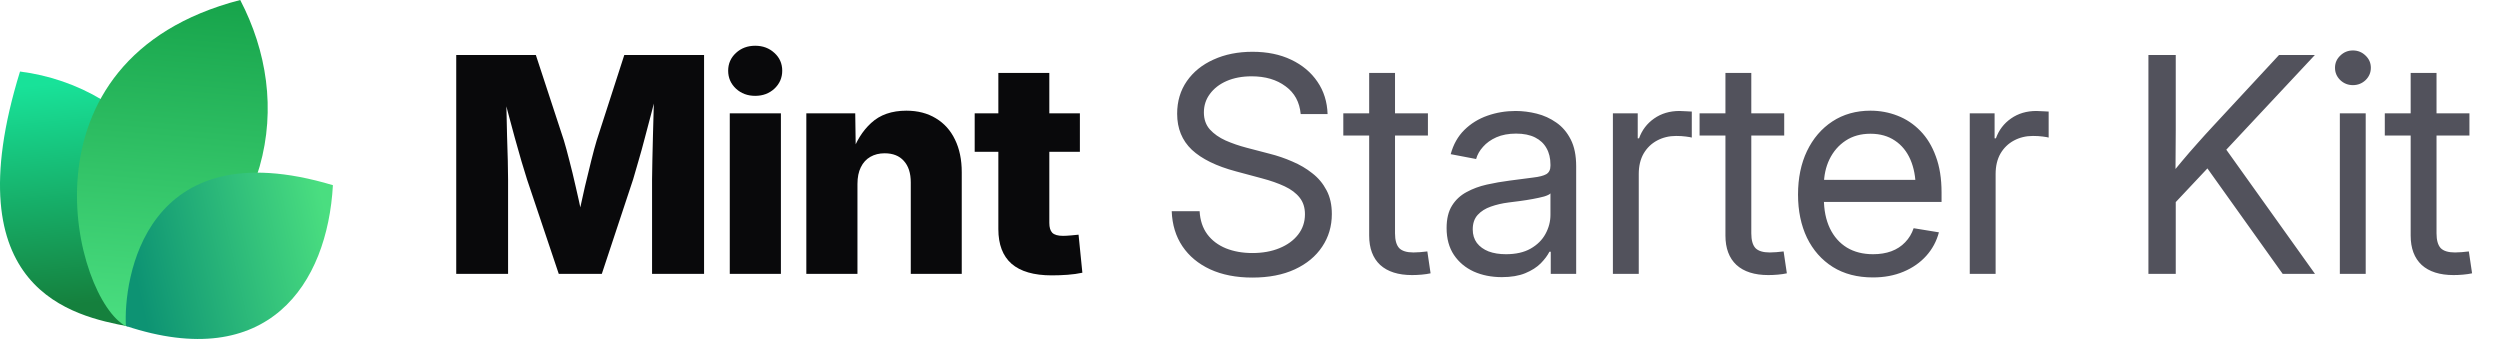
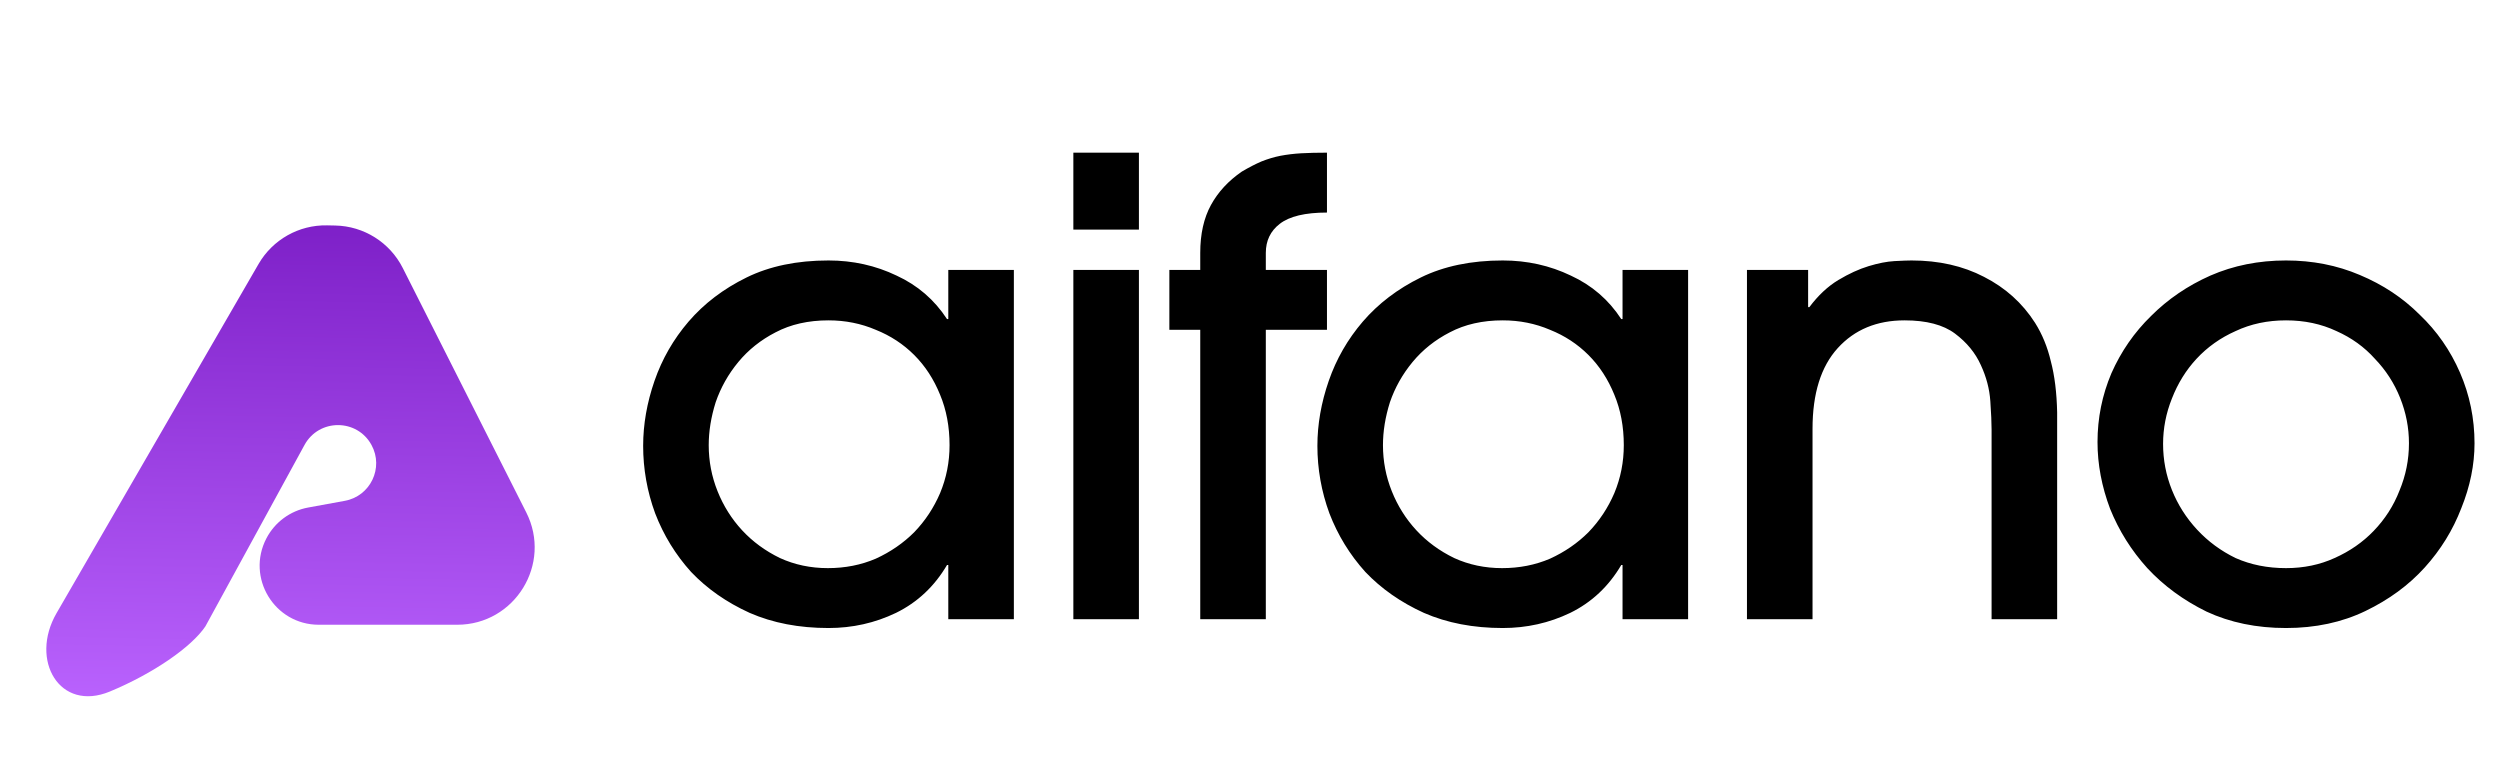
- <svg xmlns="http://www.w3.org/2000/svg" width="177" height="24" viewBox="0 0 177 24" fill="none">
-   <path d="M9.061 23.108C5.268 22.377 -3.391 20.627 1.417 5.064C9.634 6.099 16.973 14.064 9.061 23.108Z" fill="url(#paint0_linear_17557_2020)" />
-   <path d="M8.919 23.094C5.276 21.222 0.784 4.209 17.007 0C20.757 7.193 19.621 16.545 8.919 23.094Z" fill="url(#paint1_linear_17557_2020)" />
-   <path d="M8.914 23.079C8.735 19.882 10.159 9.085 23.57 13.111C23.181 20.123 18.984 26.418 8.914 23.079Z" fill="url(#paint2_linear_17557_2020)" />
-   <path d="M32.301 19.392V3.894H37.938L39.925 9.948C40.036 10.315 40.164 10.787 40.31 11.362C40.462 11.938 40.611 12.552 40.757 13.204C40.91 13.855 41.048 14.483 41.173 15.086C41.305 15.682 41.412 16.192 41.495 16.615H40.695C40.771 16.192 40.871 15.682 40.996 15.086C41.128 14.49 41.267 13.866 41.412 13.214C41.565 12.562 41.714 11.948 41.86 11.373C42.005 10.79 42.133 10.315 42.244 9.948L44.2 3.894H49.848V19.392H46.166V12.704C46.166 12.357 46.173 11.917 46.187 11.383C46.2 10.849 46.214 10.27 46.228 9.646C46.249 9.022 46.266 8.391 46.28 7.753C46.301 7.115 46.311 6.519 46.311 5.964H46.623C46.485 6.561 46.332 7.181 46.166 7.826C45.999 8.471 45.833 9.102 45.666 9.719C45.507 10.336 45.351 10.901 45.198 11.414C45.053 11.928 44.928 12.357 44.824 12.704L42.608 19.392H39.561L37.314 12.704C37.203 12.357 37.072 11.928 36.919 11.414C36.773 10.901 36.614 10.34 36.441 9.729C36.274 9.112 36.104 8.481 35.931 7.836C35.764 7.192 35.608 6.567 35.463 5.964H35.827C35.834 6.512 35.844 7.105 35.858 7.743C35.872 8.374 35.886 9.005 35.9 9.636C35.92 10.26 35.938 10.839 35.952 11.373C35.965 11.907 35.972 12.351 35.972 12.704V19.392H32.301ZM51.668 19.392V8.024H55.288V19.392H51.668ZM53.468 6.786C52.927 6.786 52.473 6.616 52.105 6.276C51.738 5.93 51.554 5.507 51.554 5.007C51.554 4.508 51.738 4.088 52.105 3.749C52.473 3.409 52.927 3.239 53.468 3.239C54.009 3.239 54.463 3.409 54.83 3.749C55.198 4.082 55.382 4.501 55.382 5.007C55.382 5.507 55.198 5.93 54.83 6.276C54.463 6.616 54.009 6.786 53.468 6.786ZM60.708 13.027V19.392H57.088V8.024H60.551L60.593 10.967H60.281C60.593 10.024 61.061 9.268 61.685 8.7C62.309 8.124 63.138 7.836 64.171 7.836C64.975 7.836 65.672 8.017 66.262 8.377C66.851 8.731 67.302 9.234 67.614 9.885C67.933 10.537 68.092 11.307 68.092 12.194V19.392H64.483V12.912C64.483 12.26 64.32 11.754 63.994 11.394C63.675 11.033 63.221 10.853 62.632 10.853C62.25 10.853 61.914 10.936 61.623 11.102C61.332 11.269 61.106 11.515 60.947 11.841C60.787 12.16 60.708 12.555 60.708 13.027ZM76.456 8.024V10.749H69.008V8.024H76.456ZM70.683 5.163H74.292V15.783C74.292 16.102 74.361 16.334 74.5 16.48C74.646 16.625 74.899 16.698 75.259 16.698C75.405 16.698 75.596 16.688 75.831 16.667C76.074 16.646 76.251 16.629 76.362 16.615L76.632 19.309C76.313 19.378 75.963 19.427 75.582 19.455C75.207 19.482 74.836 19.496 74.469 19.496C73.2 19.496 72.25 19.222 71.619 18.674C70.995 18.127 70.683 17.308 70.683 16.22V5.163Z" fill="#09090B" />
-   <path d="M88.667 19.652C87.523 19.652 86.528 19.458 85.682 19.07C84.843 18.681 84.188 18.137 83.716 17.437C83.245 16.736 82.992 15.908 82.957 14.951H84.933C84.968 15.596 85.148 16.14 85.474 16.584C85.8 17.021 86.24 17.354 86.795 17.582C87.35 17.804 87.974 17.915 88.667 17.915C89.388 17.915 90.026 17.801 90.581 17.572C91.143 17.343 91.583 17.024 91.902 16.615C92.228 16.199 92.391 15.717 92.391 15.169C92.391 14.698 92.266 14.306 92.017 13.994C91.767 13.675 91.413 13.408 90.956 13.193C90.498 12.978 89.954 12.787 89.323 12.621L87.502 12.132C86.123 11.765 85.082 11.255 84.382 10.603C83.689 9.944 83.342 9.095 83.342 8.055C83.342 7.174 83.571 6.404 84.028 5.746C84.486 5.087 85.117 4.577 85.921 4.217C86.726 3.849 87.645 3.666 88.678 3.666C89.718 3.666 90.63 3.853 91.413 4.227C92.204 4.602 92.824 5.122 93.275 5.787C93.726 6.446 93.965 7.209 93.993 8.076H92.089C92.013 7.23 91.656 6.574 91.018 6.11C90.387 5.638 89.586 5.403 88.615 5.403C87.95 5.403 87.36 5.513 86.847 5.735C86.341 5.957 85.946 6.262 85.661 6.651C85.377 7.032 85.235 7.469 85.235 7.961C85.235 8.447 85.377 8.849 85.661 9.168C85.946 9.48 86.317 9.74 86.774 9.948C87.232 10.149 87.724 10.319 88.251 10.457L89.884 10.884C90.439 11.023 90.977 11.206 91.496 11.435C92.023 11.657 92.495 11.934 92.911 12.267C93.334 12.593 93.67 12.995 93.92 13.474C94.17 13.945 94.294 14.504 94.294 15.149C94.294 16.015 94.066 16.788 93.608 17.468C93.157 18.148 92.512 18.681 91.673 19.07C90.834 19.458 89.832 19.652 88.667 19.652ZM101.097 8.024V9.594H95.106V8.024H101.097ZM96.937 5.163H98.767V16.521C98.767 17 98.865 17.347 99.059 17.562C99.26 17.77 99.6 17.874 100.078 17.874C100.21 17.874 100.366 17.867 100.546 17.853C100.733 17.832 100.903 17.815 101.056 17.801L101.285 19.351C101.097 19.392 100.886 19.423 100.65 19.444C100.414 19.465 100.189 19.475 99.974 19.475C98.996 19.475 98.244 19.236 97.717 18.758C97.197 18.272 96.937 17.579 96.937 16.677V5.163ZM106.33 19.621C105.595 19.621 104.932 19.489 104.343 19.226C103.754 18.955 103.285 18.564 102.939 18.05C102.592 17.53 102.419 16.896 102.419 16.147C102.419 15.495 102.547 14.965 102.804 14.556C103.06 14.146 103.403 13.828 103.833 13.599C104.263 13.363 104.742 13.186 105.269 13.068C105.796 12.95 106.333 12.857 106.881 12.787C107.574 12.69 108.132 12.617 108.555 12.569C108.978 12.52 109.287 12.441 109.481 12.33C109.675 12.212 109.772 12.014 109.772 11.737V11.654C109.772 11.203 109.679 10.815 109.492 10.489C109.311 10.163 109.041 9.91 108.68 9.729C108.32 9.549 107.872 9.459 107.338 9.459C106.805 9.459 106.34 9.546 105.945 9.719C105.556 9.892 105.241 10.118 104.998 10.395C104.755 10.665 104.593 10.953 104.509 11.258L102.71 10.915C102.897 10.222 103.22 9.65 103.677 9.199C104.135 8.748 104.679 8.412 105.31 8.19C105.941 7.968 106.607 7.857 107.307 7.857C107.8 7.857 108.295 7.92 108.795 8.044C109.301 8.169 109.765 8.381 110.188 8.679C110.611 8.97 110.951 9.369 111.208 9.875C111.464 10.374 111.593 11.005 111.593 11.768V19.392H109.793V17.822H109.7C109.568 18.085 109.363 18.359 109.086 18.643C108.809 18.921 108.444 19.153 107.994 19.34C107.543 19.527 106.988 19.621 106.33 19.621ZM106.621 17.998C107.321 17.998 107.904 17.867 108.368 17.603C108.84 17.333 109.19 16.986 109.419 16.563C109.654 16.133 109.772 15.682 109.772 15.211V13.692C109.703 13.769 109.554 13.841 109.325 13.911C109.096 13.973 108.829 14.032 108.524 14.088C108.226 14.143 107.921 14.192 107.609 14.233C107.304 14.275 107.033 14.309 106.798 14.337C106.354 14.393 105.938 14.49 105.549 14.628C105.168 14.76 104.86 14.954 104.624 15.211C104.388 15.467 104.27 15.811 104.27 16.241C104.27 16.615 104.367 16.934 104.561 17.198C104.762 17.461 105.04 17.662 105.393 17.801C105.747 17.933 106.156 17.998 106.621 17.998ZM114.193 19.392V8.024H115.951V9.792H116.045C116.253 9.209 116.61 8.741 117.116 8.388C117.622 8.034 118.219 7.857 118.905 7.857C119.058 7.857 119.217 7.864 119.384 7.878C119.55 7.885 119.682 7.892 119.779 7.899V9.74C119.716 9.719 119.578 9.695 119.363 9.667C119.155 9.639 118.922 9.625 118.666 9.625C118.174 9.625 117.726 9.733 117.324 9.948C116.922 10.163 116.603 10.471 116.367 10.874C116.138 11.276 116.024 11.758 116.024 12.319V19.392H114.193ZM126.322 8.024V9.594H120.33V8.024H126.322ZM122.161 5.163H123.992V16.521C123.992 17 124.089 17.347 124.283 17.562C124.484 17.77 124.824 17.874 125.302 17.874C125.434 17.874 125.59 17.867 125.77 17.853C125.958 17.832 126.127 17.815 126.28 17.801L126.509 19.351C126.322 19.392 126.11 19.423 125.874 19.444C125.639 19.465 125.413 19.475 125.198 19.475C124.221 19.475 123.468 19.236 122.941 18.758C122.421 18.272 122.161 17.579 122.161 16.677V5.163ZM132.604 19.642C131.502 19.642 130.555 19.396 129.765 18.903C128.974 18.404 128.364 17.714 127.934 16.834C127.511 15.946 127.3 14.927 127.3 13.775C127.3 12.611 127.511 11.584 127.934 10.697C128.364 9.802 128.964 9.102 129.734 8.596C130.51 8.089 131.408 7.836 132.428 7.836C133.1 7.836 133.738 7.954 134.341 8.19C134.952 8.426 135.489 8.783 135.954 9.261C136.425 9.74 136.793 10.343 137.056 11.071C137.327 11.792 137.462 12.645 137.462 13.63V14.296H128.433V12.735H136.463L135.631 13.297C135.631 12.541 135.506 11.876 135.257 11.3C135.007 10.725 134.643 10.277 134.165 9.958C133.686 9.632 133.107 9.469 132.428 9.469C131.748 9.469 131.162 9.632 130.67 9.958C130.177 10.284 129.796 10.725 129.526 11.279C129.262 11.827 129.13 12.441 129.13 13.12V14.046C129.13 14.864 129.273 15.572 129.557 16.168C129.841 16.757 130.243 17.211 130.763 17.53C131.283 17.842 131.901 17.998 132.615 17.998C133.093 17.998 133.523 17.929 133.905 17.79C134.293 17.645 134.619 17.433 134.882 17.156C135.153 16.879 135.354 16.546 135.486 16.157L137.275 16.449C137.108 17.08 136.81 17.634 136.38 18.113C135.95 18.591 135.413 18.966 134.768 19.236C134.123 19.507 133.402 19.642 132.604 19.642ZM139.459 19.392V8.024H141.217V9.792H141.311C141.519 9.209 141.876 8.741 142.382 8.388C142.888 8.034 143.485 7.857 144.171 7.857C144.324 7.857 144.483 7.864 144.649 7.878C144.816 7.885 144.948 7.892 145.045 7.899V9.74C144.982 9.719 144.844 9.695 144.629 9.667C144.421 9.639 144.188 9.625 143.932 9.625C143.439 9.625 142.992 9.733 142.59 9.948C142.188 10.163 141.869 10.471 141.633 10.874C141.404 11.276 141.29 11.758 141.29 12.319V19.392H139.459ZM153.429 14.961V12.715C153.783 12.257 154.136 11.82 154.49 11.404C154.844 10.981 155.204 10.565 155.572 10.156C155.939 9.74 156.314 9.327 156.695 8.918L161.355 3.894H163.893L157.277 10.967H157.184L153.429 14.961ZM152.108 19.392V3.894H154.043V9.241L154.022 12.559L154.043 13.505V19.392H152.108ZM161.615 19.392L155.967 11.477L157.173 9.969L163.903 19.392H161.615ZM165.661 19.392V8.024H167.492V19.392H165.661ZM166.587 6.027C166.24 6.027 165.942 5.909 165.692 5.673C165.443 5.43 165.318 5.139 165.318 4.799C165.318 4.459 165.443 4.172 165.692 3.936C165.942 3.693 166.24 3.572 166.587 3.572C166.934 3.572 167.232 3.693 167.482 3.936C167.731 4.172 167.856 4.459 167.856 4.799C167.856 5.139 167.731 5.43 167.482 5.673C167.232 5.909 166.934 6.027 166.587 6.027ZM174.836 8.024V9.594H168.844V8.024H174.836ZM170.675 5.163H172.506V16.521C172.506 17 172.603 17.347 172.797 17.562C172.998 17.77 173.338 17.874 173.816 17.874C173.948 17.874 174.104 17.867 174.284 17.853C174.472 17.832 174.641 17.815 174.794 17.801L175.023 19.351C174.836 19.392 174.624 19.423 174.388 19.444C174.153 19.465 173.927 19.475 173.712 19.475C172.735 19.475 171.982 19.236 171.455 18.758C170.935 18.272 170.675 17.579 170.675 16.677V5.163Z" fill="#52525C" />
+ <svg xmlns="http://www.w3.org/2000/svg" width="646" height="202" viewBox="0 0 646 202" fill="none">
+   <path d="M245.365 115.037C245.365 110.258 244.55 105.914 242.921 102.004C241.292 97.986 239.066 94.564 236.242 91.741C233.418 88.917 230.106 86.745 226.304 85.224C222.503 83.595 218.43 82.781 214.086 82.781C208.873 82.781 204.312 83.812 200.402 85.876C196.6 87.831 193.397 90.383 190.79 93.533C188.183 96.682 186.229 100.158 184.925 103.959C183.731 107.76 183.133 111.453 183.133 115.037C183.133 119.164 183.893 123.128 185.414 126.929C186.934 130.731 189.052 134.097 191.767 137.03C194.483 139.962 197.741 142.351 201.542 144.198C205.343 145.935 209.47 146.804 213.923 146.804C218.376 146.804 222.503 145.99 226.304 144.361C230.106 142.623 233.418 140.342 236.242 137.518C239.066 134.586 241.292 131.219 242.921 127.418C244.55 123.508 245.365 119.381 245.365 115.037ZM245.039 160V145.99H244.713C241.455 151.529 237.056 155.656 231.517 158.371C226.087 160.977 220.277 162.281 214.086 162.281C206.484 162.281 199.696 160.977 193.722 158.371C187.749 155.656 182.699 152.126 178.572 147.782C174.553 143.329 171.458 138.279 169.286 132.631C167.222 126.984 166.191 121.173 166.191 115.2C166.191 109.661 167.168 104.068 169.123 98.42C171.078 92.772 174.01 87.668 177.92 83.106C181.939 78.436 186.934 74.635 192.908 71.703C198.881 68.77 205.941 67.304 214.086 67.304C220.385 67.304 226.25 68.608 231.68 71.214C237.111 73.712 241.455 77.459 244.713 82.455H245.039V69.748H261.982V160H245.039ZM294.296 59.322H277.354V39.447H294.296V59.322ZM294.296 160H277.354V69.748H294.296V160ZM310.144 160V85.224H302.162V69.748H310.144V65.349C310.144 60.462 311.068 56.335 312.914 52.968C314.76 49.601 317.421 46.723 320.897 44.334C322.743 43.248 324.426 42.379 325.947 41.727C327.576 41.076 329.205 40.587 330.834 40.261C332.572 39.935 334.364 39.718 336.21 39.609C338.165 39.501 340.391 39.447 342.889 39.447V54.923C337.242 54.923 333.169 55.901 330.671 57.855C328.282 59.702 327.087 62.2 327.087 65.349V69.748H342.889V85.224H327.087V160H310.144ZM419.589 115.037C419.589 110.258 418.775 105.914 417.146 102.004C415.517 97.986 413.29 94.564 410.466 91.741C407.643 88.917 404.33 86.745 400.529 85.224C396.728 83.595 392.655 82.781 388.311 82.781C383.098 82.781 378.536 83.812 374.626 85.876C370.825 87.831 367.621 90.383 365.015 93.533C362.408 96.682 360.453 100.158 359.15 103.959C357.955 107.76 357.358 111.453 357.358 115.037C357.358 119.164 358.118 123.128 359.639 126.929C361.159 130.731 363.277 134.097 365.992 137.03C368.707 139.962 371.965 142.351 375.767 144.198C379.568 145.935 383.695 146.804 388.148 146.804C392.601 146.804 396.728 145.99 400.529 144.361C404.33 142.623 407.643 140.342 410.466 137.518C413.29 134.586 415.517 131.219 417.146 127.418C418.775 123.508 419.589 119.381 419.589 115.037ZM419.264 160V145.99H418.938C415.68 151.529 411.281 155.656 405.742 158.371C400.312 160.977 394.501 162.281 388.311 162.281C380.708 162.281 373.92 160.977 367.947 158.371C361.974 155.656 356.923 152.126 352.796 147.782C348.778 143.329 345.683 138.279 343.51 132.631C341.447 126.984 340.415 121.173 340.415 115.2C340.415 109.661 341.393 104.068 343.348 98.42C345.302 92.772 348.235 87.668 352.145 83.106C356.163 78.436 361.159 74.635 367.132 71.703C373.106 68.77 380.165 67.304 388.311 67.304C394.61 67.304 400.475 68.608 405.905 71.214C411.335 73.712 415.68 77.459 418.938 82.455H419.264V69.748H436.206V160H419.264ZM514.625 160V110.964C514.625 109.226 514.516 106.783 514.299 103.633C514.082 100.484 513.267 97.388 511.855 94.347C510.443 91.198 508.217 88.483 505.176 86.202C502.135 83.921 497.791 82.781 492.143 82.781C484.975 82.781 479.219 85.17 474.874 89.949C470.53 94.727 468.358 101.678 468.358 110.801V160H451.415V69.748H467.218V79.359H467.544C469.824 76.319 472.322 73.984 475.037 72.354C477.753 70.725 480.359 69.531 482.857 68.77C485.355 68.01 487.581 67.576 489.536 67.467C491.6 67.359 493.066 67.304 493.935 67.304C500.994 67.304 507.239 68.716 512.67 71.54C518.209 74.364 522.607 78.328 525.865 83.432C527.712 86.365 529.069 89.677 529.938 93.37C530.916 97.062 531.459 101.461 531.567 106.566V160H514.625ZM622.475 114.548C622.475 110.53 621.715 106.62 620.194 102.819C618.674 99.017 616.501 95.65 613.678 92.718C610.962 89.677 607.65 87.288 603.74 85.55C599.83 83.704 595.486 82.781 590.707 82.781C585.929 82.781 581.584 83.704 577.675 85.55C573.765 87.288 570.398 89.677 567.574 92.718C564.859 95.65 562.741 99.072 561.221 102.981C559.7 106.783 558.94 110.693 558.94 114.711C558.94 118.838 559.7 122.802 561.221 126.603C562.741 130.405 564.913 133.826 567.737 136.867C570.561 139.908 573.873 142.351 577.675 144.198C581.584 145.935 585.929 146.804 590.707 146.804C595.269 146.804 599.45 145.935 603.251 144.198C607.161 142.46 610.528 140.125 613.352 137.193C616.284 134.152 618.511 130.676 620.031 126.766C621.66 122.857 622.475 118.784 622.475 114.548ZM639.417 114.548C639.417 120.087 638.277 125.68 635.996 131.328C633.824 136.975 630.675 142.08 626.548 146.641C622.42 151.203 617.316 154.95 611.234 157.882C605.152 160.815 598.31 162.281 590.707 162.281C583.105 162.281 576.263 160.869 570.181 158.045C564.207 155.113 559.103 151.366 554.867 146.804C550.74 142.243 547.536 137.138 545.255 131.491C543.083 125.735 541.997 119.978 541.997 114.222C541.997 108.032 543.192 102.113 545.581 96.465C548.079 90.817 551.5 85.876 555.845 81.64C560.189 77.296 565.293 73.821 571.158 71.214C577.131 68.608 583.648 67.304 590.707 67.304C597.55 67.304 603.903 68.553 609.768 71.051C615.741 73.549 620.9 76.97 625.244 81.314C629.697 85.55 633.173 90.546 635.67 96.302C638.168 102.058 639.417 108.14 639.417 114.548Z" fill="black" />
+   <path d="M66.813 68.213L14.608 158.446C7.574 170.604 15.422 184.079 28.394 178.69C39.597 174.035 49.444 167.224 53.065 161.868L78.685 114.979C82.428 108.129 92.268 108.136 96.001 114.991C99.213 120.889 95.72 128.201 89.115 129.41L79.631 131.146C74.999 131.993 71.018 134.93 68.841 139.105C63.54 149.271 70.915 161.435 82.38 161.435L118.137 161.435C133.041 161.435 142.709 145.718 135.988 132.415L104.073 69.251C100.735 62.645 94.021 58.422 86.621 58.275L84.523 58.233C77.243 58.088 70.46 61.91 66.813 68.213Z" fill="url(#paint0_linear_5356_1094)" />
  <defs>
-     <linearGradient id="paint0_linear_17557_2020" x1="3.776" y1="5.916" x2="5.232" y2="21.559" gradientUnits="userSpaceOnUse">
-       <stop stop-color="#18E299" />
-       <stop offset="1" stop-color="#15803D" />
-     </linearGradient>
-     <linearGradient id="paint1_linear_17557_2020" x1="12.171" y1="-0.718" x2="10.19" y2="22.983" gradientUnits="userSpaceOnUse">
-       <stop stop-color="#16A34A" />
-       <stop offset="1" stop-color="#4ADE80" />
-     </linearGradient>
-     <linearGradient id="paint2_linear_17557_2020" x1="23.133" y1="15.353" x2="9.338" y2="18.52" gradientUnits="userSpaceOnUse">
-       <stop stop-color="#4ADE80" />
-       <stop offset="1" stop-color="#0D9373" />
+     <linearGradient id="paint0_linear_5356_1094" x1="77.783" y1="58.098" x2="75.241" y2="185.463" gradientUnits="userSpaceOnUse">
+       <stop stop-color="#7E20C8" />
+       <stop offset="1" stop-color="#BB64FF" />
    </linearGradient>
  </defs>
</svg>
